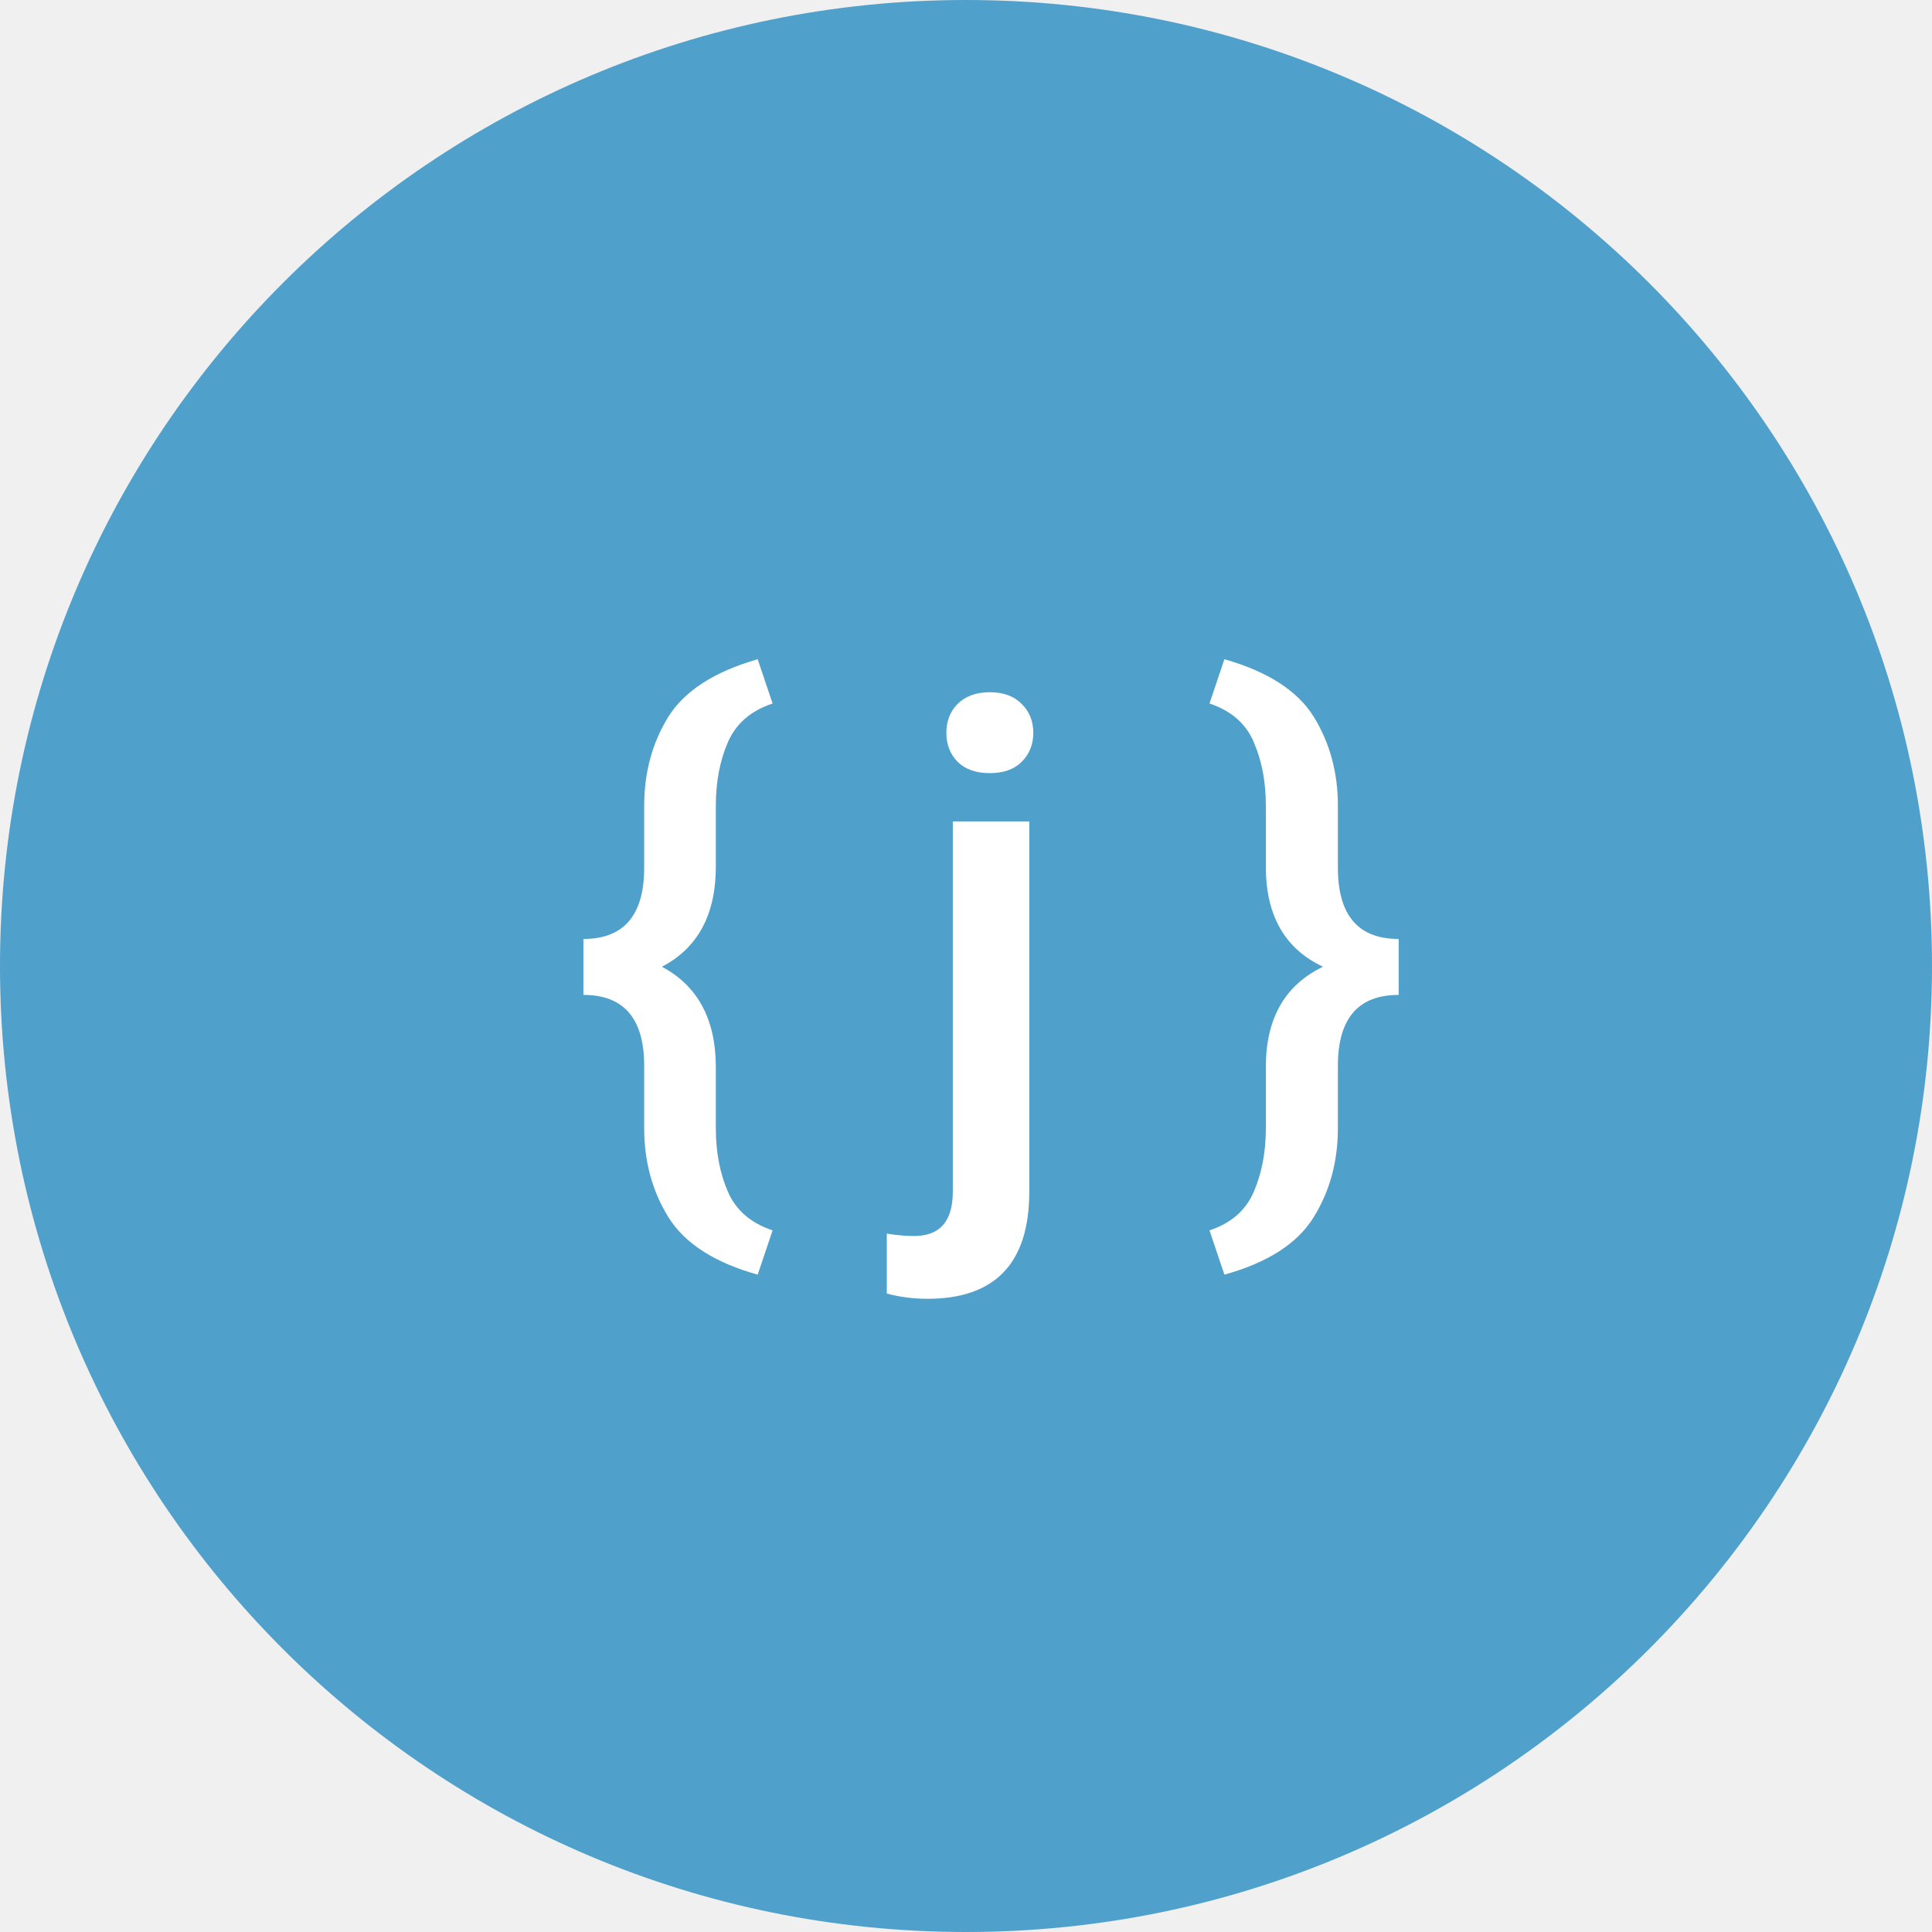
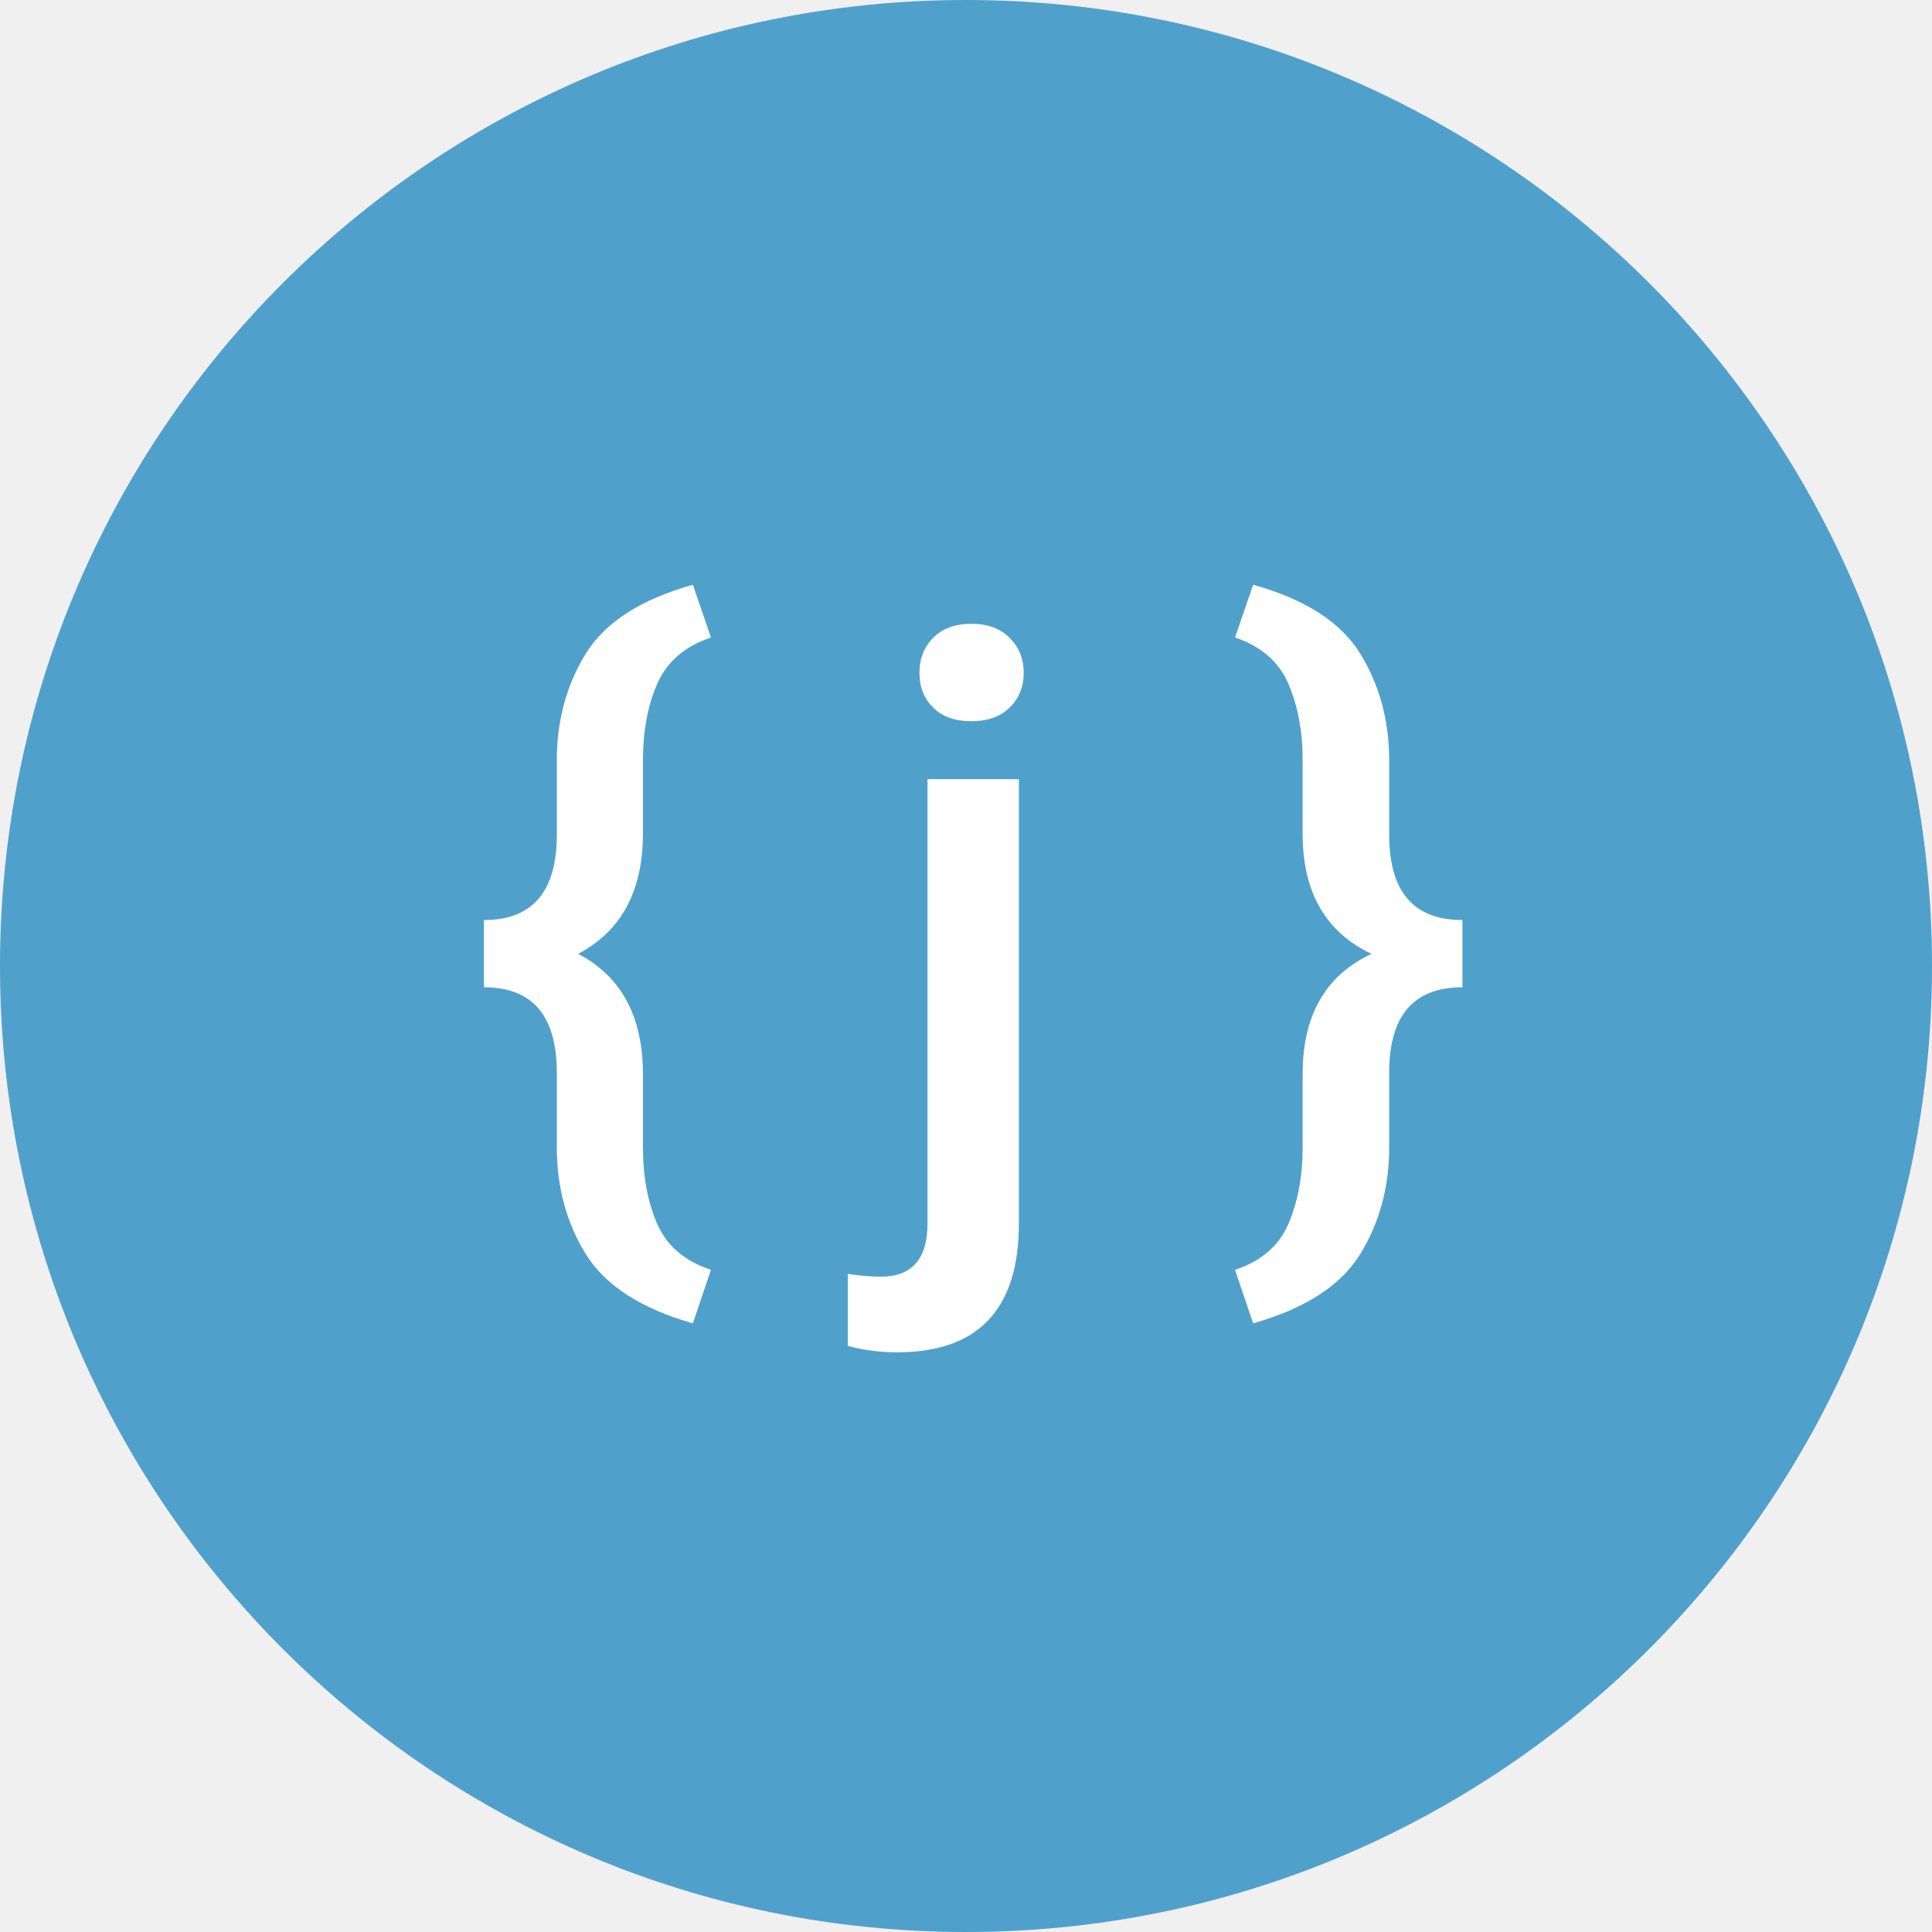
<svg xmlns="http://www.w3.org/2000/svg" width="75" height="75" viewBox="0 0 75 75">
  <g id="logo" transform="translate(-336 -50)">
    <path id="Path_14" data-name="Path 14" d="M37.5,0A37.5,37.5,0,1,1,0,37.5,37.5,37.5,0,0,1,37.5,0Z" transform="translate(336 50)" fill="#50a0cc" />
-     <text id="_j_" data-name="{j}" transform="translate(374.476 95.091)" fill="#fff" font-size="25" font-family="Roboto-Medium, Roboto" font-weight="500" letter-spacing="0.2em">
-       <tspan x="-16.517" y="0">{j}</tspan>
+     <text id="_j_" data-name="{j}" transform="translate(353.959 96.091)" fill="#fff" font-size="30" font-family="Roboto-Medium, Roboto" font-weight="500" letter-spacing="0.2em">
+       <tspan x="0" y="0">{j}</tspan>
    </text>
  </g>
</svg>
